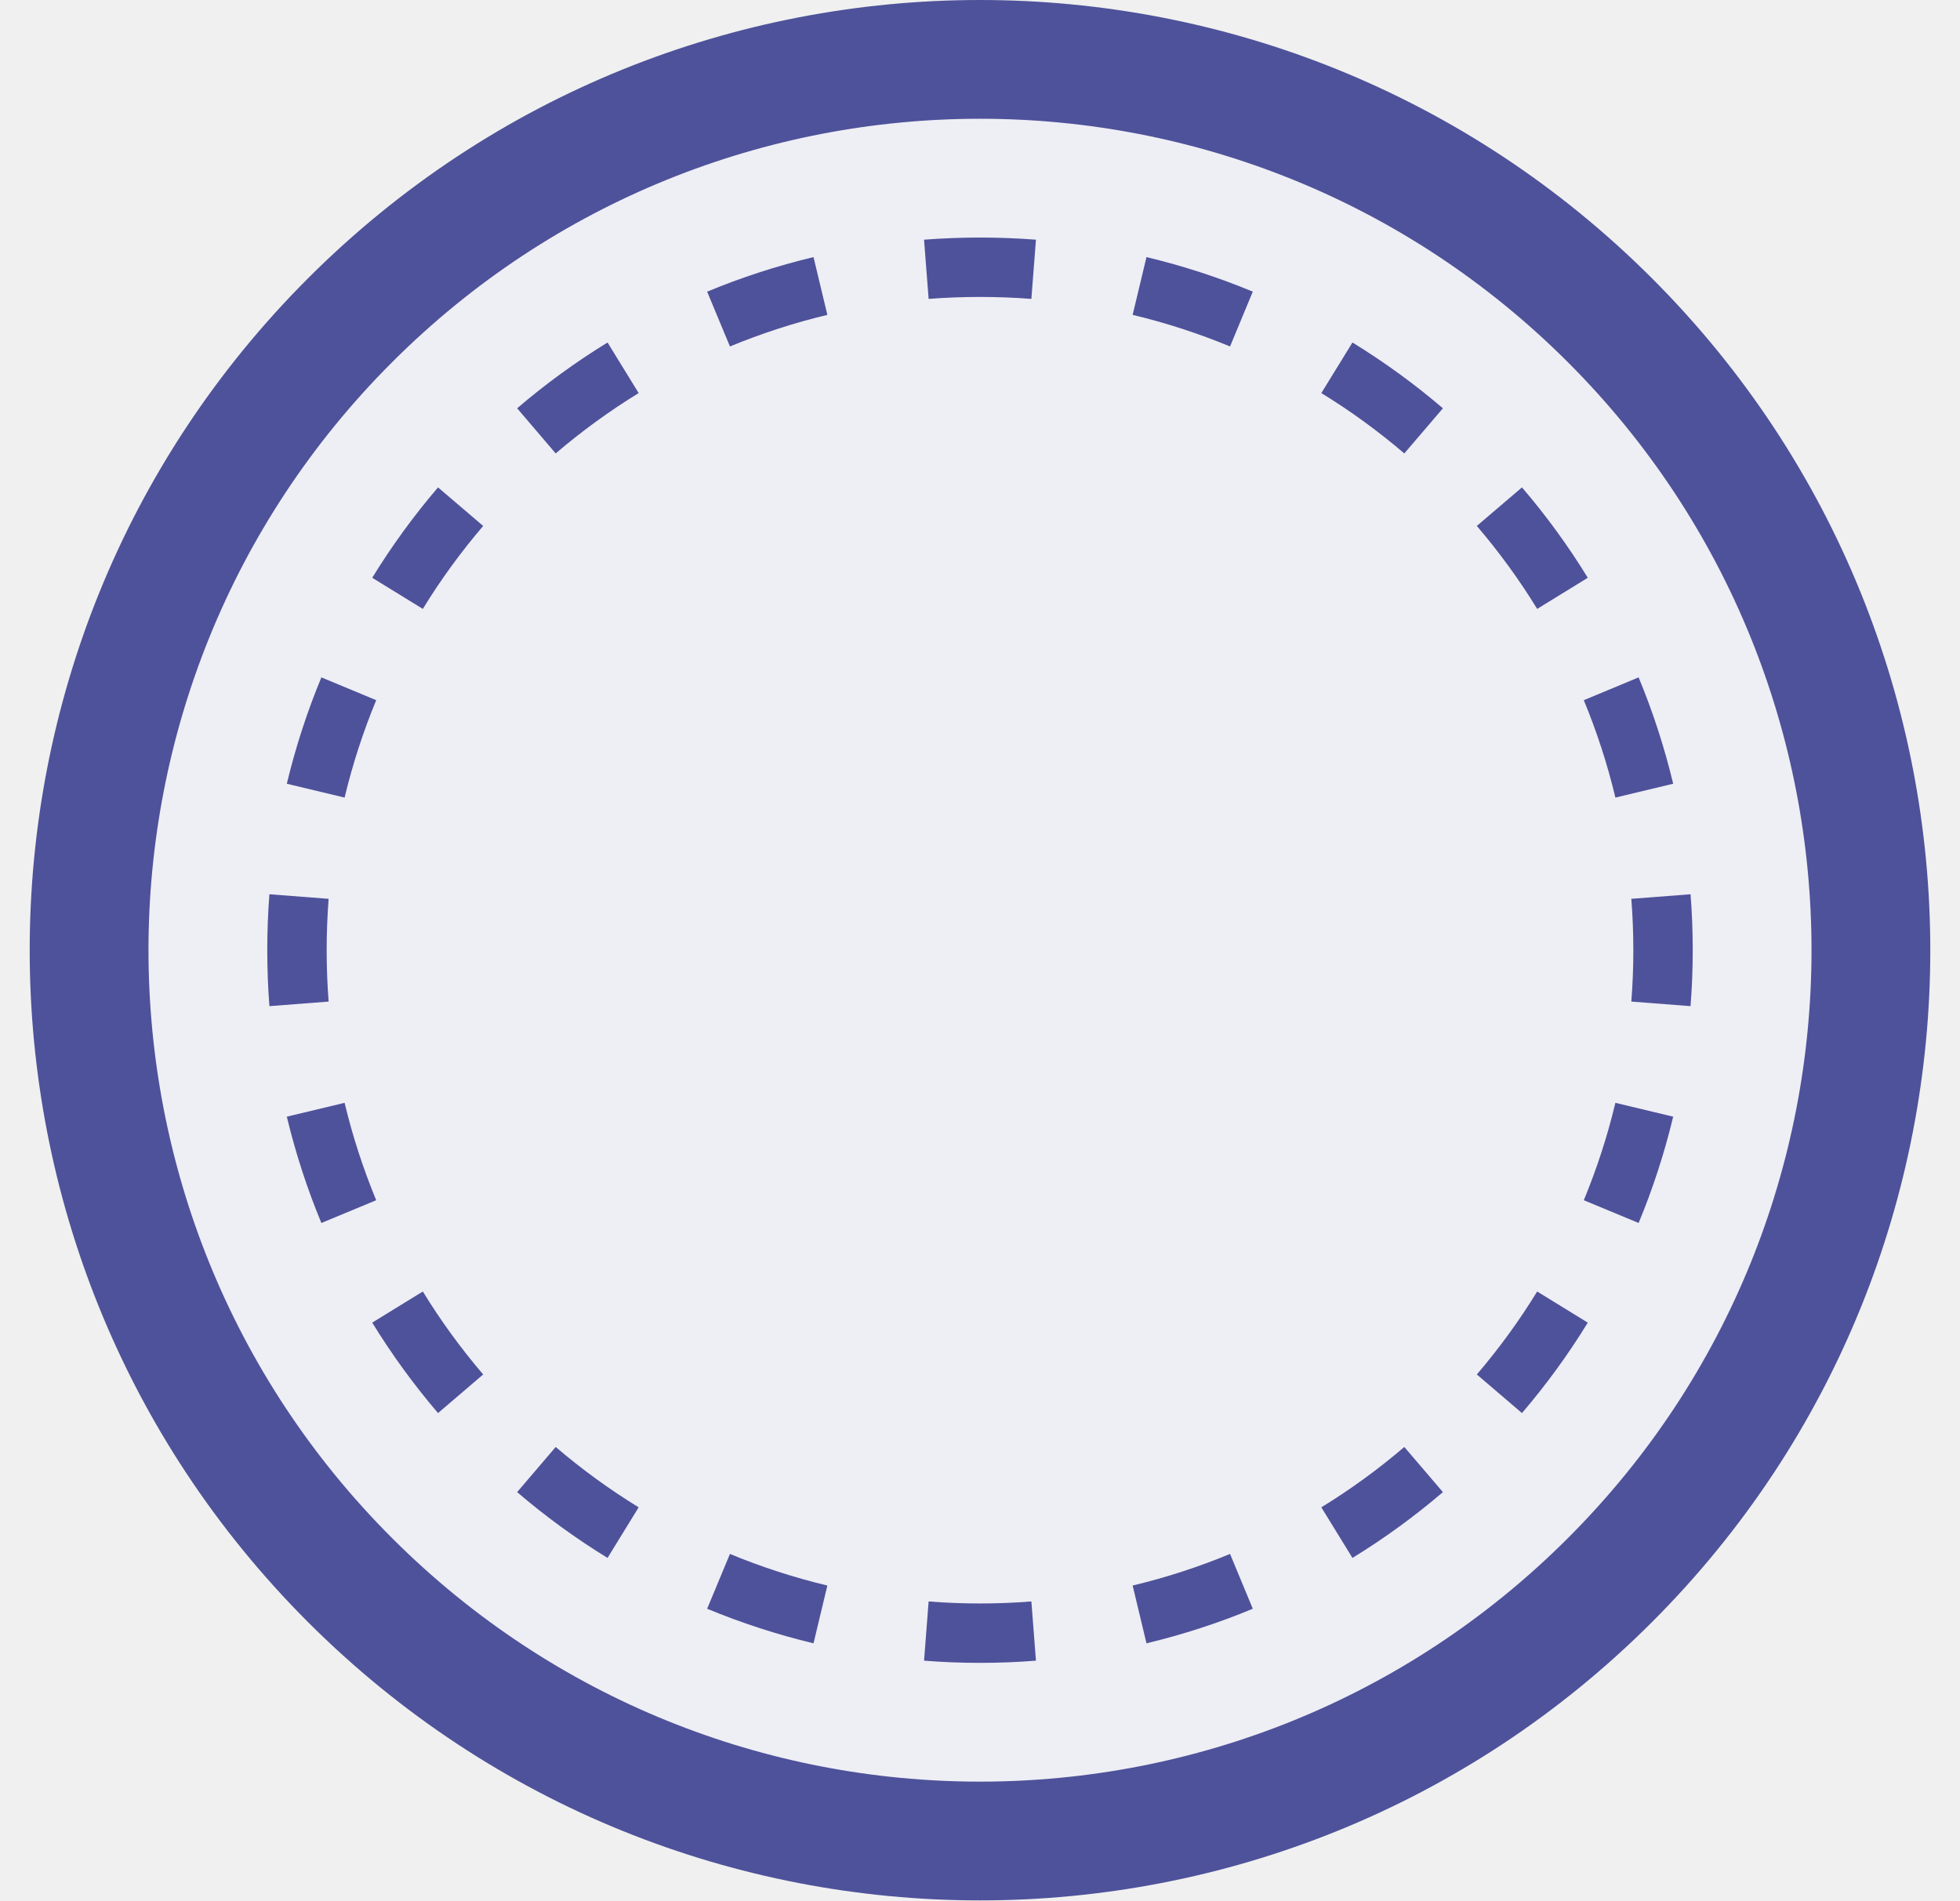
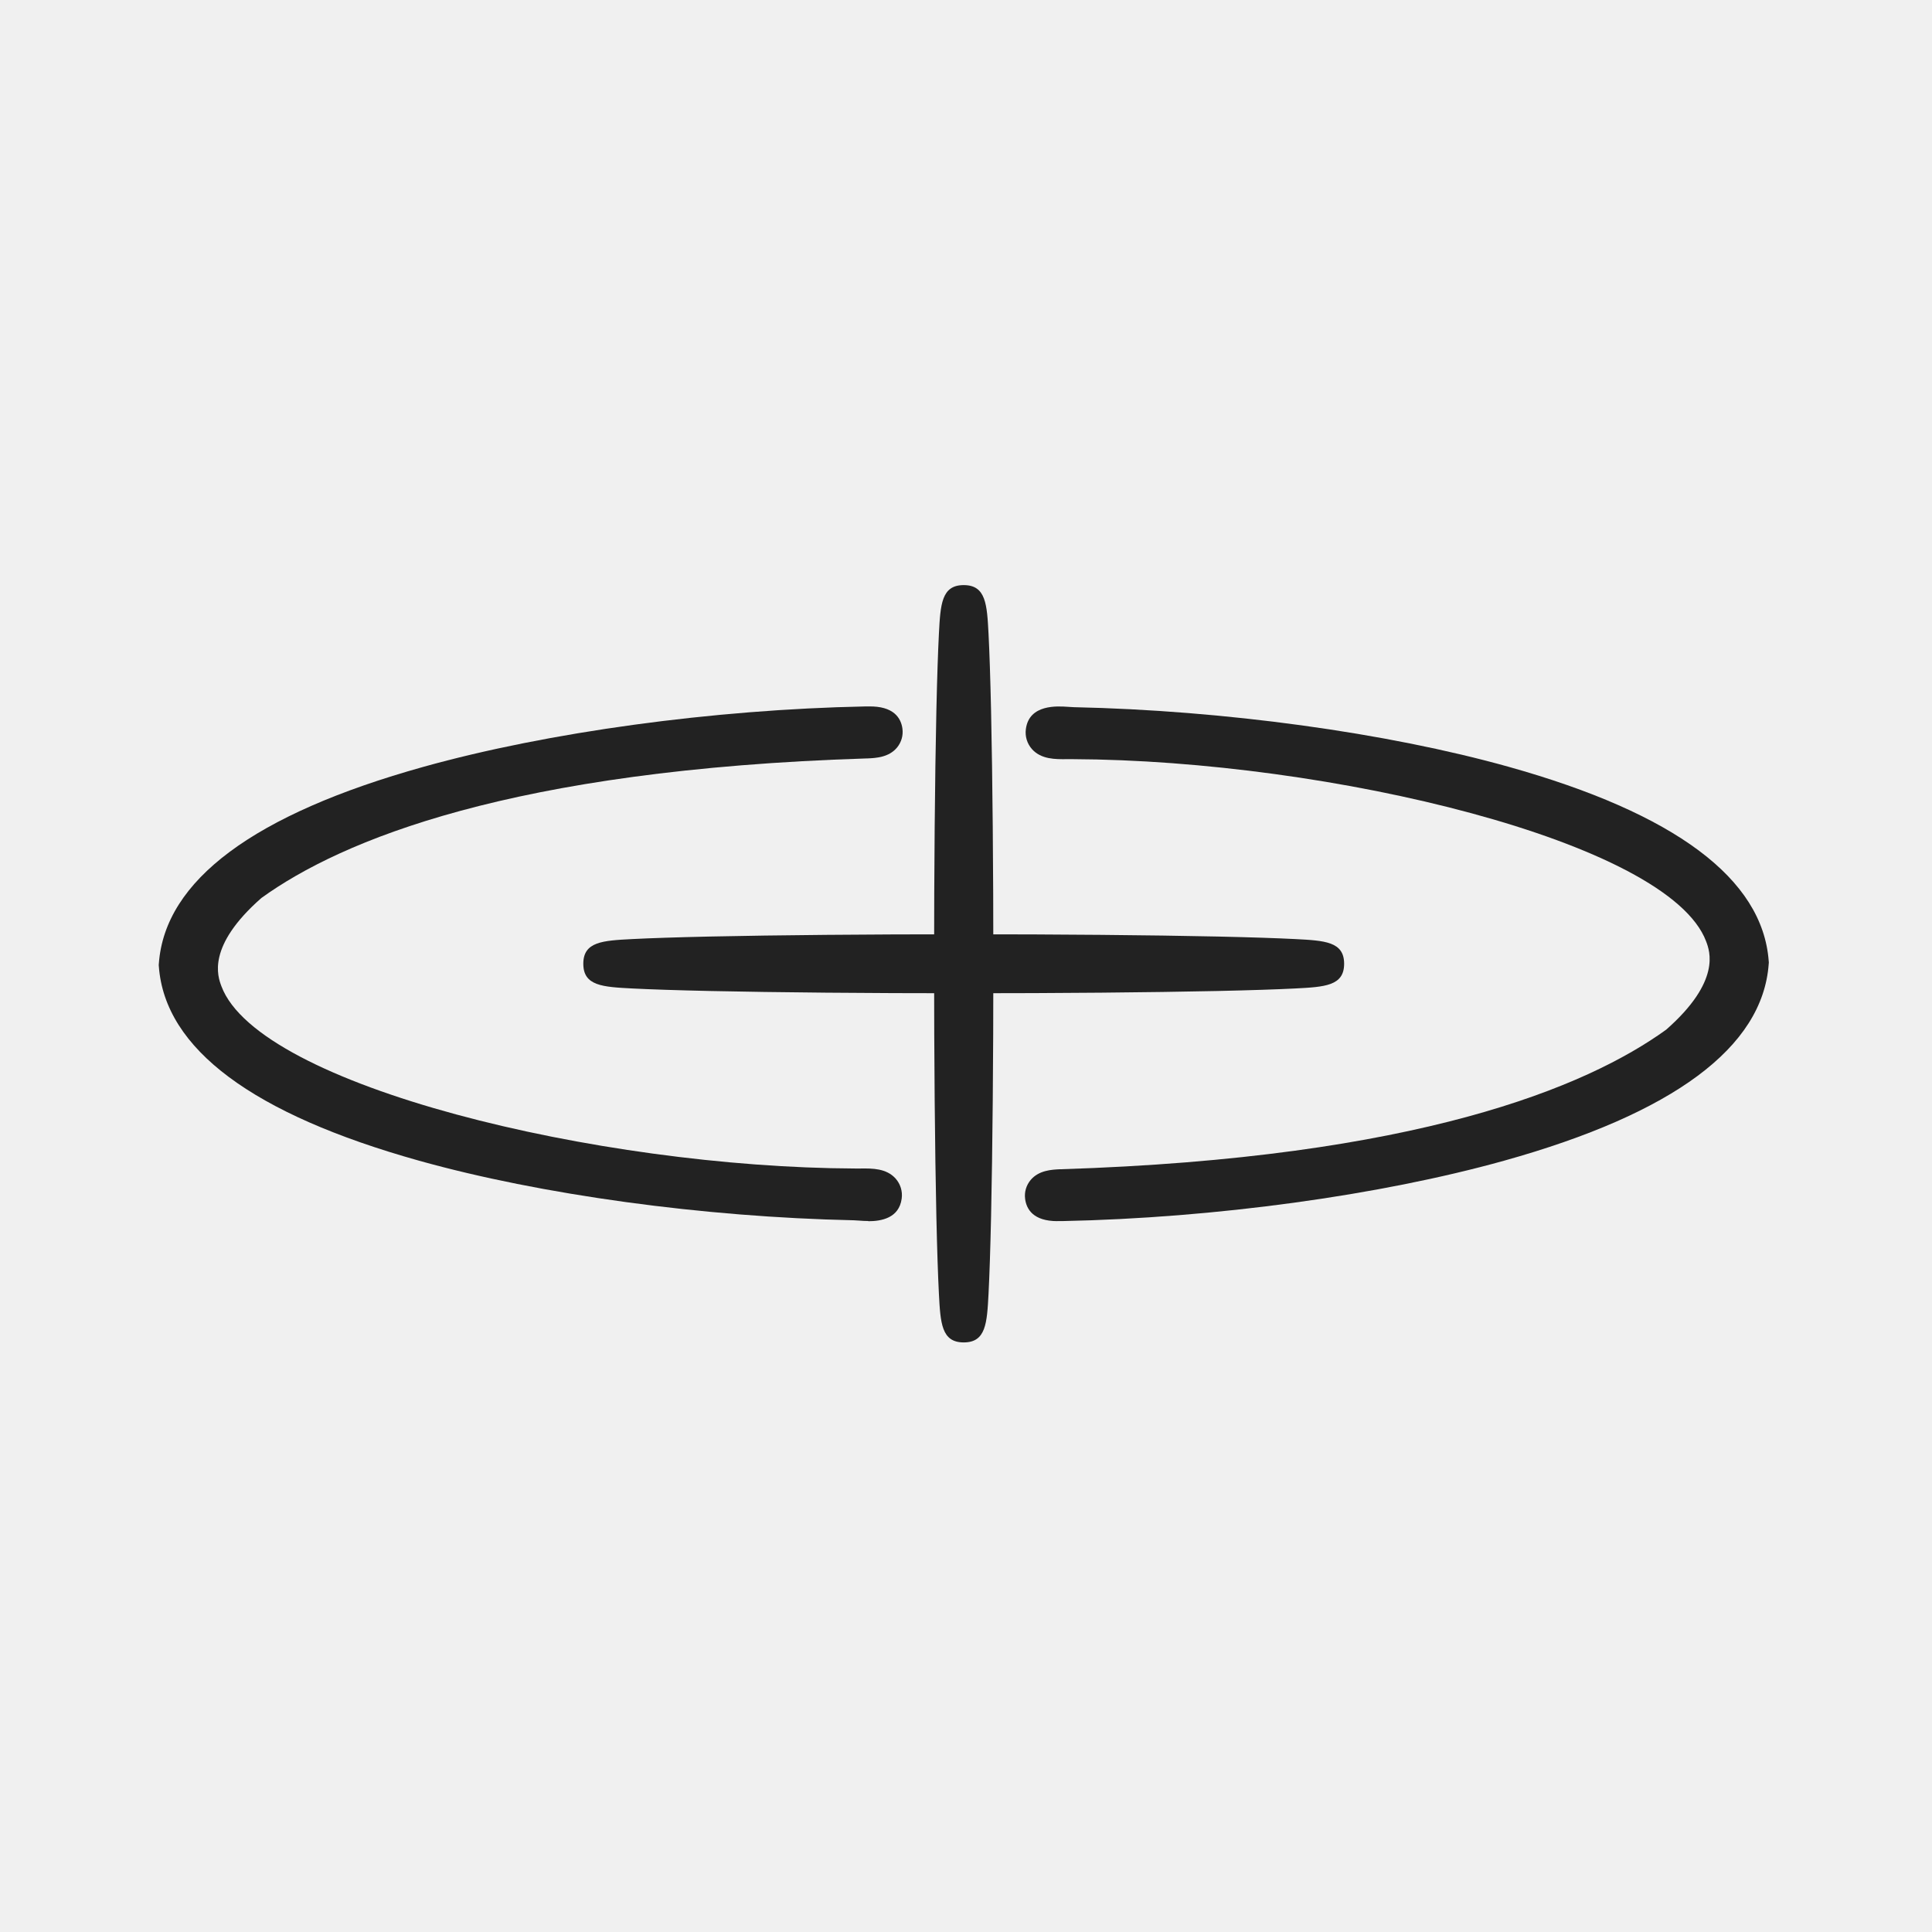
- <svg xmlns="http://www.w3.org/2000/svg" width="33" height="32" viewBox="0 0 33 32" fill="none">
-   <path d="M31.5 16C31.5 24.284 24.784 31 16.5 31C8.216 31 1.5 24.284 1.5 16C1.5 7.716 8.216 1 16.5 1C24.784 1 31.5 7.716 31.5 16Z" fill="white" />
-   <path opacity="0.1" d="M31.5 16C31.5 24.284 24.784 31 16.5 31C8.216 31 1.5 24.284 1.5 16C1.5 7.716 8.216 1 16.5 1C24.784 1 31.5 7.716 31.5 16Z" fill="#4E529A" />
-   <path fill-rule="evenodd" clip-rule="evenodd" d="M28.463 16.942L27.466 16.865C27.489 16.58 27.5 16.291 27.5 16C27.5 15.709 27.489 15.42 27.466 15.135L28.463 15.058C28.488 15.368 28.5 15.683 28.5 16C28.5 16.317 28.488 16.631 28.463 16.942ZM28.171 13.197L27.198 13.43C27.063 12.865 26.884 12.317 26.666 11.79L27.589 11.406C27.828 11.982 28.023 12.581 28.171 13.197ZM26.733 9.729L25.881 10.253C25.579 9.76 25.239 9.294 24.865 8.856L25.625 8.207C26.033 8.683 26.404 9.192 26.733 9.729ZM24.294 6.875L23.644 7.635C23.206 7.261 22.74 6.921 22.247 6.619L22.771 5.767C23.308 6.097 23.817 6.467 24.294 6.875ZM21.093 4.911L20.71 5.834C20.183 5.616 19.635 5.437 19.07 5.302L19.303 4.329C19.919 4.477 20.518 4.672 21.093 4.911ZM17.442 4.036L17.365 5.033C17.08 5.011 16.791 5 16.5 5C16.209 5 15.92 5.011 15.635 5.033L15.558 4.036C15.868 4.012 16.183 4 16.5 4C16.817 4 17.131 4.012 17.442 4.036ZM13.697 4.329L13.93 5.302C13.365 5.437 12.817 5.616 12.29 5.834L11.906 4.911C12.482 4.672 13.081 4.477 13.697 4.329ZM10.229 5.767C9.692 6.097 9.183 6.467 8.707 6.875L9.356 7.635C9.794 7.261 10.26 6.921 10.753 6.619L10.229 5.767ZM7.375 8.207L8.135 8.856C7.761 9.294 7.421 9.76 7.119 10.253L6.267 9.729C6.597 9.192 6.967 8.683 7.375 8.207ZM5.411 11.406L6.334 11.79C6.116 12.317 5.937 12.865 5.802 13.43L4.829 13.197C4.977 12.581 5.172 11.982 5.411 11.406ZM4.536 15.058C4.512 15.368 4.5 15.683 4.5 16C4.5 16.317 4.512 16.631 4.536 16.942L5.533 16.865C5.511 16.58 5.5 16.291 5.5 16C5.5 15.709 5.511 15.42 5.533 15.135L4.536 15.058ZM4.829 18.803L5.802 18.57C5.937 19.135 6.116 19.683 6.334 20.21L5.411 20.593C5.172 20.018 4.977 19.419 4.829 18.803ZM6.267 22.271L7.119 21.747C7.421 22.24 7.761 22.706 8.135 23.144L7.375 23.794C6.967 23.317 6.597 22.808 6.267 22.271ZM8.707 25.125L9.356 24.365C9.794 24.739 10.26 25.079 10.753 25.381L10.229 26.233C9.692 25.904 9.183 25.533 8.707 25.125ZM11.906 27.089L12.29 26.166C12.817 26.384 13.365 26.563 13.93 26.698L13.697 27.671C13.081 27.523 12.482 27.328 11.906 27.089ZM15.558 27.963L15.635 26.966C15.92 26.989 16.209 27 16.5 27C16.791 27 17.08 26.989 17.365 26.966L17.442 27.963C17.131 27.988 16.817 28 16.5 28C16.183 28 15.868 27.988 15.558 27.963ZM19.303 27.671L19.07 26.698C19.635 26.563 20.183 26.384 20.71 26.166L21.093 27.089C20.518 27.328 19.919 27.523 19.303 27.671ZM22.771 26.233L22.247 25.381C22.74 25.079 23.206 24.739 23.644 24.365L24.294 25.125C23.817 25.533 23.308 25.904 22.771 26.233ZM25.625 23.794L24.865 23.144C25.239 22.706 25.579 22.24 25.881 21.747L26.733 22.271C26.404 22.808 26.033 23.317 25.625 23.794ZM27.589 20.593L26.666 20.21C26.884 19.683 27.063 19.135 27.198 18.57L28.171 18.803C28.023 19.419 27.828 20.018 27.589 20.593Z" fill="#4E529A" />
-   <path fill-rule="evenodd" clip-rule="evenodd" d="M6.601 25.899C12.068 31.367 20.932 31.367 26.399 25.899C31.867 20.432 31.867 11.568 26.399 6.1C20.932 0.633 12.068 0.633 6.601 6.1C1.133 11.568 1.133 20.432 6.601 25.899ZM5.186 27.314C11.435 33.562 21.565 33.562 27.814 27.314C34.062 21.065 34.062 10.935 27.814 4.686C21.565 -1.562 11.435 -1.562 5.186 4.686C-1.062 10.935 -1.062 21.065 5.186 27.314Z" fill="#4E529A" />
+ <svg xmlns="http://www.w3.org/2000/svg" width="426" height="426" viewBox="0 0 426 426" fill="none">
+   <path d="M385.201 212.228C382.591 248.023 291.841 263.287 234.178 264.46C232.881 264.46 230.919 264.695 230.801 263.741C230.669 262.699 232.733 262.641 234.163 262.582C284.308 261.012 339.715 253.042 370.383 230.779C418.581 188.717 301.588 162.872 236.537 162.623C234.428 162.563 230.743 162.975 230.963 161.39C231.141 160.055 234.591 160.67 236.655 160.715C293.67 161.933 382.547 176.888 385.215 212.228H385.201Z" fill="#222222" />
+   <path d="M233.16 269.259C227.823 269.259 226.334 266.617 226.039 264.373C225.832 262.846 226.275 261.363 227.247 260.19C229.061 258.033 231.892 257.901 233.765 257.812H233.941C312.38 255.331 349.786 239.746 367.39 227.036C379.509 216.382 377.017 209.747 376.191 207.561C367.921 185.576 293.021 167.612 236.522 167.392C236.05 167.392 235.652 167.392 235.239 167.392C232.717 167.422 229.577 167.451 227.543 165.176C226.481 163.973 225.98 162.373 226.201 160.759C226.924 155.24 233.175 155.695 235.519 155.857C235.962 155.886 236.389 155.915 236.758 155.93C269.902 156.634 305.746 161.551 332.608 169.066C369.321 179.338 388.636 193.75 389.992 211.875L390.022 212.228L389.992 212.581C388.651 230.911 369.026 245.498 331.635 255.934C304.226 263.58 267.824 268.57 234.281 269.245H234.206H234.133C233.957 269.245 233.765 269.245 233.558 269.245C233.425 269.245 233.293 269.245 233.16 269.245V269.259Z" fill="#222222" />
+   <path d="M39.821 212.786C42.431 176.991 133.18 161.727 190.844 160.554C192.141 160.554 194.102 160.319 194.22 161.273C194.353 162.315 192.288 162.373 190.859 162.432C140.715 164.002 85.307 171.972 54.639 194.235C6.441 236.297 123.434 262.142 188.485 262.391C190.594 262.451 194.279 262.039 194.059 263.624C193.881 264.959 190.431 264.344 188.367 264.299C131.352 263.081 42.475 248.126 39.806 212.786H39.821Z" fill="#222222" />
+   <path d="M191.464 269.23C190.697 269.23 190.004 269.187 189.503 269.142C189.06 269.113 188.633 269.084 188.264 269.069C155.105 268.364 119.277 263.448 92.413 255.934C55.701 245.661 36.386 231.262 35.029 213.138L35 212.786L35.029 212.433C36.371 194.103 55.995 179.515 93.386 169.08C120.796 161.434 157.198 156.444 190.741 155.769H190.814H190.888C191.066 155.769 191.257 155.769 191.464 155.769C197.081 155.637 198.673 158.352 198.982 160.656C199.189 162.183 198.746 163.679 197.774 164.854C195.96 167.011 193.129 167.143 191.257 167.231H191.08C112.642 169.711 75.236 185.298 57.632 198.007C45.513 208.661 48.004 215.296 48.83 217.482C57.101 239.466 132.001 257.43 188.5 257.651C188.972 257.651 189.37 257.651 189.782 257.651C192.303 257.622 195.444 257.592 197.479 259.867C198.541 261.07 199.042 262.67 198.821 264.284C198.245 268.614 194.279 269.274 191.464 269.274V269.23Z" fill="#222222" />
+   <path d="M212.496 291.229C213.449 291.229 214.223 255.984 214.223 212.507C214.223 169.03 213.449 133.783 212.496 133.783C211.545 133.783 210.772 169.03 210.772 212.507C210.772 255.984 211.545 291.229 212.496 291.229Z" fill="#222222" />
+   <path d="M212.498 295.999C207.588 295.999 207.367 291.728 207.027 285.285C206.821 281.279 206.629 275.555 206.467 268.276C206.143 253.365 205.966 233.567 205.966 212.507C205.966 191.446 206.143 171.648 206.467 156.737C206.629 149.458 206.821 143.735 207.027 139.728C207.367 133.27 207.588 129.014 212.498 129.014C217.407 129.014 217.629 133.285 217.968 139.728C218.174 143.735 218.366 149.458 218.528 156.737C218.852 171.633 219.029 191.446 219.029 212.507C219.029 233.567 218.852 253.38 218.528 268.276C218.366 275.555 218.174 281.279 217.968 285.285C217.629 291.743 217.407 295.999 212.498 295.999Z" fill="#222222" />
+   <path d="M212.502 214.225C256.18 214.225 291.589 213.455 291.589 212.507C291.589 211.559 256.18 210.79 212.502 210.79C168.823 210.79 133.416 211.559 133.416 212.507C133.416 213.455 168.823 214.225 212.502 214.225Z" fill="#222222" />
+   <path d="M212.498 219.01C191.34 219.01 171.435 218.833 156.47 218.51C149.157 218.349 143.406 218.158 139.382 217.953C132.895 217.615 128.618 217.394 128.618 212.507C128.618 207.621 132.909 207.4 139.382 207.063C143.406 206.857 149.157 206.667 156.47 206.504C171.435 206.182 191.34 206.006 212.498 206.006C233.655 206.006 253.545 206.182 268.524 206.504C275.837 206.667 281.588 206.857 285.613 207.063C292.101 207.4 296.376 207.621 296.376 212.507C296.376 217.394 292.085 217.615 285.613 217.953C281.588 218.158 275.837 218.349 268.524 218.51C253.56 218.833 233.655 219.01 212.498 219.01Z" fill="#222222" />
</svg>
